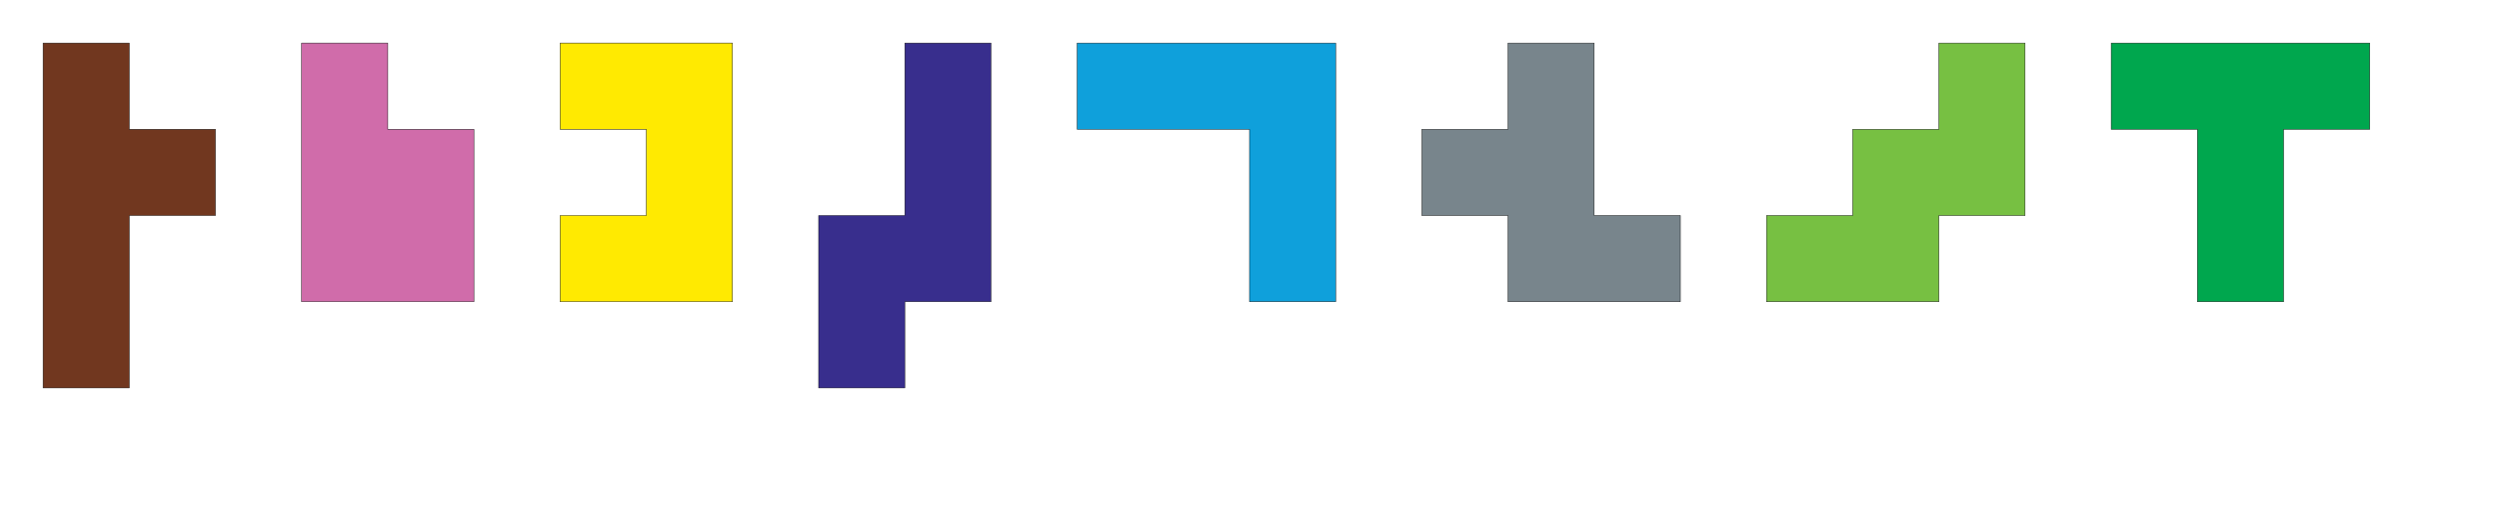
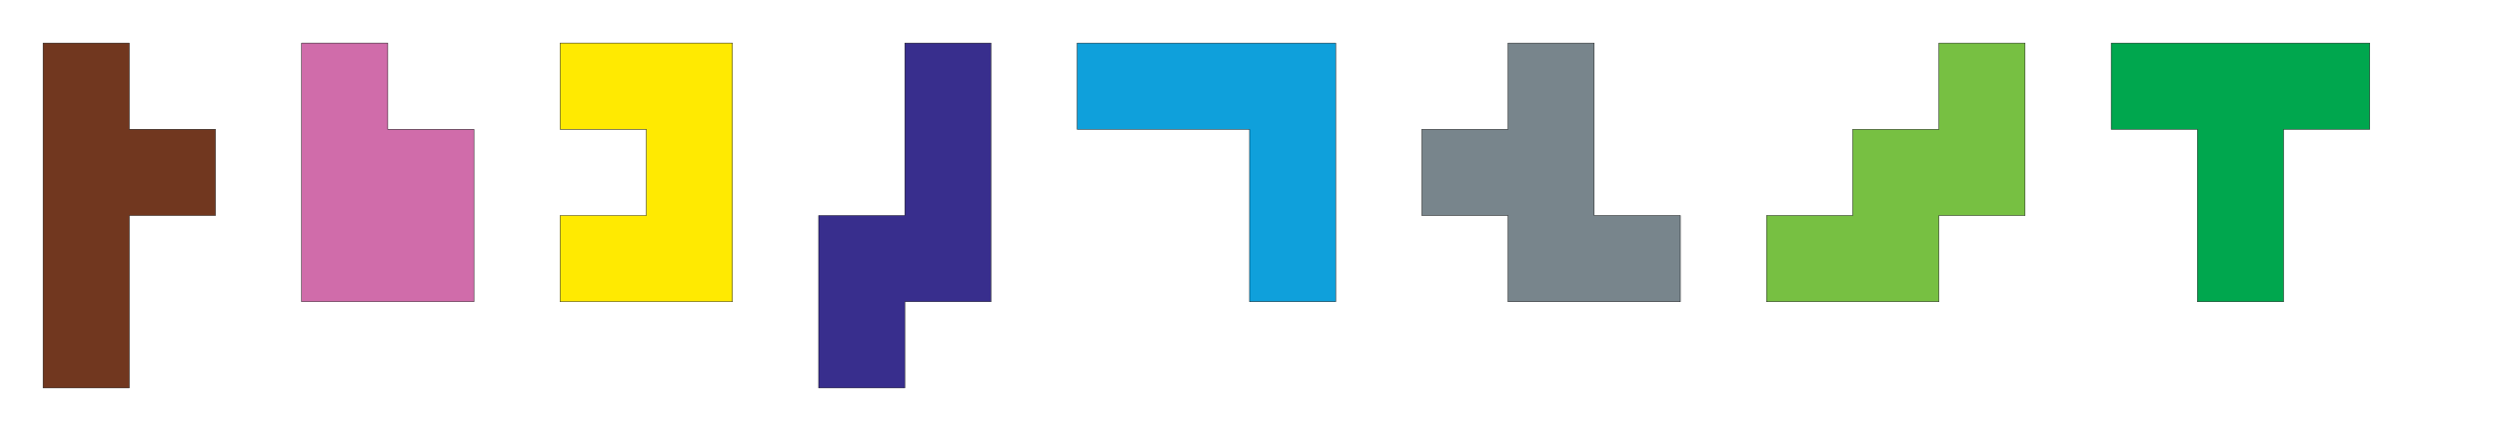
- <svg xmlns="http://www.w3.org/2000/svg" width="290" height="60">
+ <svg xmlns="http://www.w3.org/2000/svg" width="290" height="50">
  <g transform="translate(10,10) rotate(90) scale(1)" style="fill:rgb(113,55,31);stroke-width:.05;stroke:#000">
    <polygon points="-5,5 -5,-5 5,-5 5,-15 15,-15 15,-5 35,-5 35,5" />
  </g>
  <g transform="translate(40,10) rotate(90) scale(1)" style="fill:rgb(208,108,170);stroke-width:.05;stroke:#000">
    <polygon points="-5,5 -5,-5 5,-5 5,-15 25,-15 25,5" />
  </g>
  <g transform="translate(70,10) rotate(90) scale(1)" style="fill:rgb(255,234,1);stroke-width:.05;stroke:#000">
    <polygon points="-5,5 -5,-15 25,-15 25,5 15,5 15,-5 5,-5 5,5" />
  </g>
  <g transform="translate(110,10) rotate(90) scale(1)" style="fill:rgb(56,46,141);stroke-width:.05;stroke:#000">
    <polygon points="-5,5 -5,-5 25,-5 25,5 35,5 35,15 15,15 15,5" />
  </g>
  <g transform="translate(130,10)  scale(1)" style="fill:rgb(15,160,219);stroke-width:.05;stroke:#000">
    <polygon points="-5,-5 25,-5 25,25 15,25 15,5 -5,5" />
  </g>
  <g transform="translate(190,30)  scale(1)" style="fill:rgb(120,133,140);stroke-width:.05;stroke:#000">
    <polygon points="5,5 -15,5 -15,-5 -25,-5 -25,-15 -15,-15 -15,-25 -5,-25 -5,-5 5,-5" />
  </g>
  <g transform="translate(210,30)  scale(1)" style="fill:rgb(119,192,66);stroke-width:.05;stroke:#000">
    <polygon points="-5,5 -5,-5 5,-5 5,-15 15,-15 15,-25 25,-25 25,-5 15,-5 15,5" />
  </g>
  <g transform="translate(250,10)  scale(1)" style="fill:rgb(0,167,78);stroke-width:.05;stroke:#000">
    <polygon points="-5,5 -5,-5 25,-5 25,5 15,5 15,25 5,25 5,5" />
  </g>
</svg>
